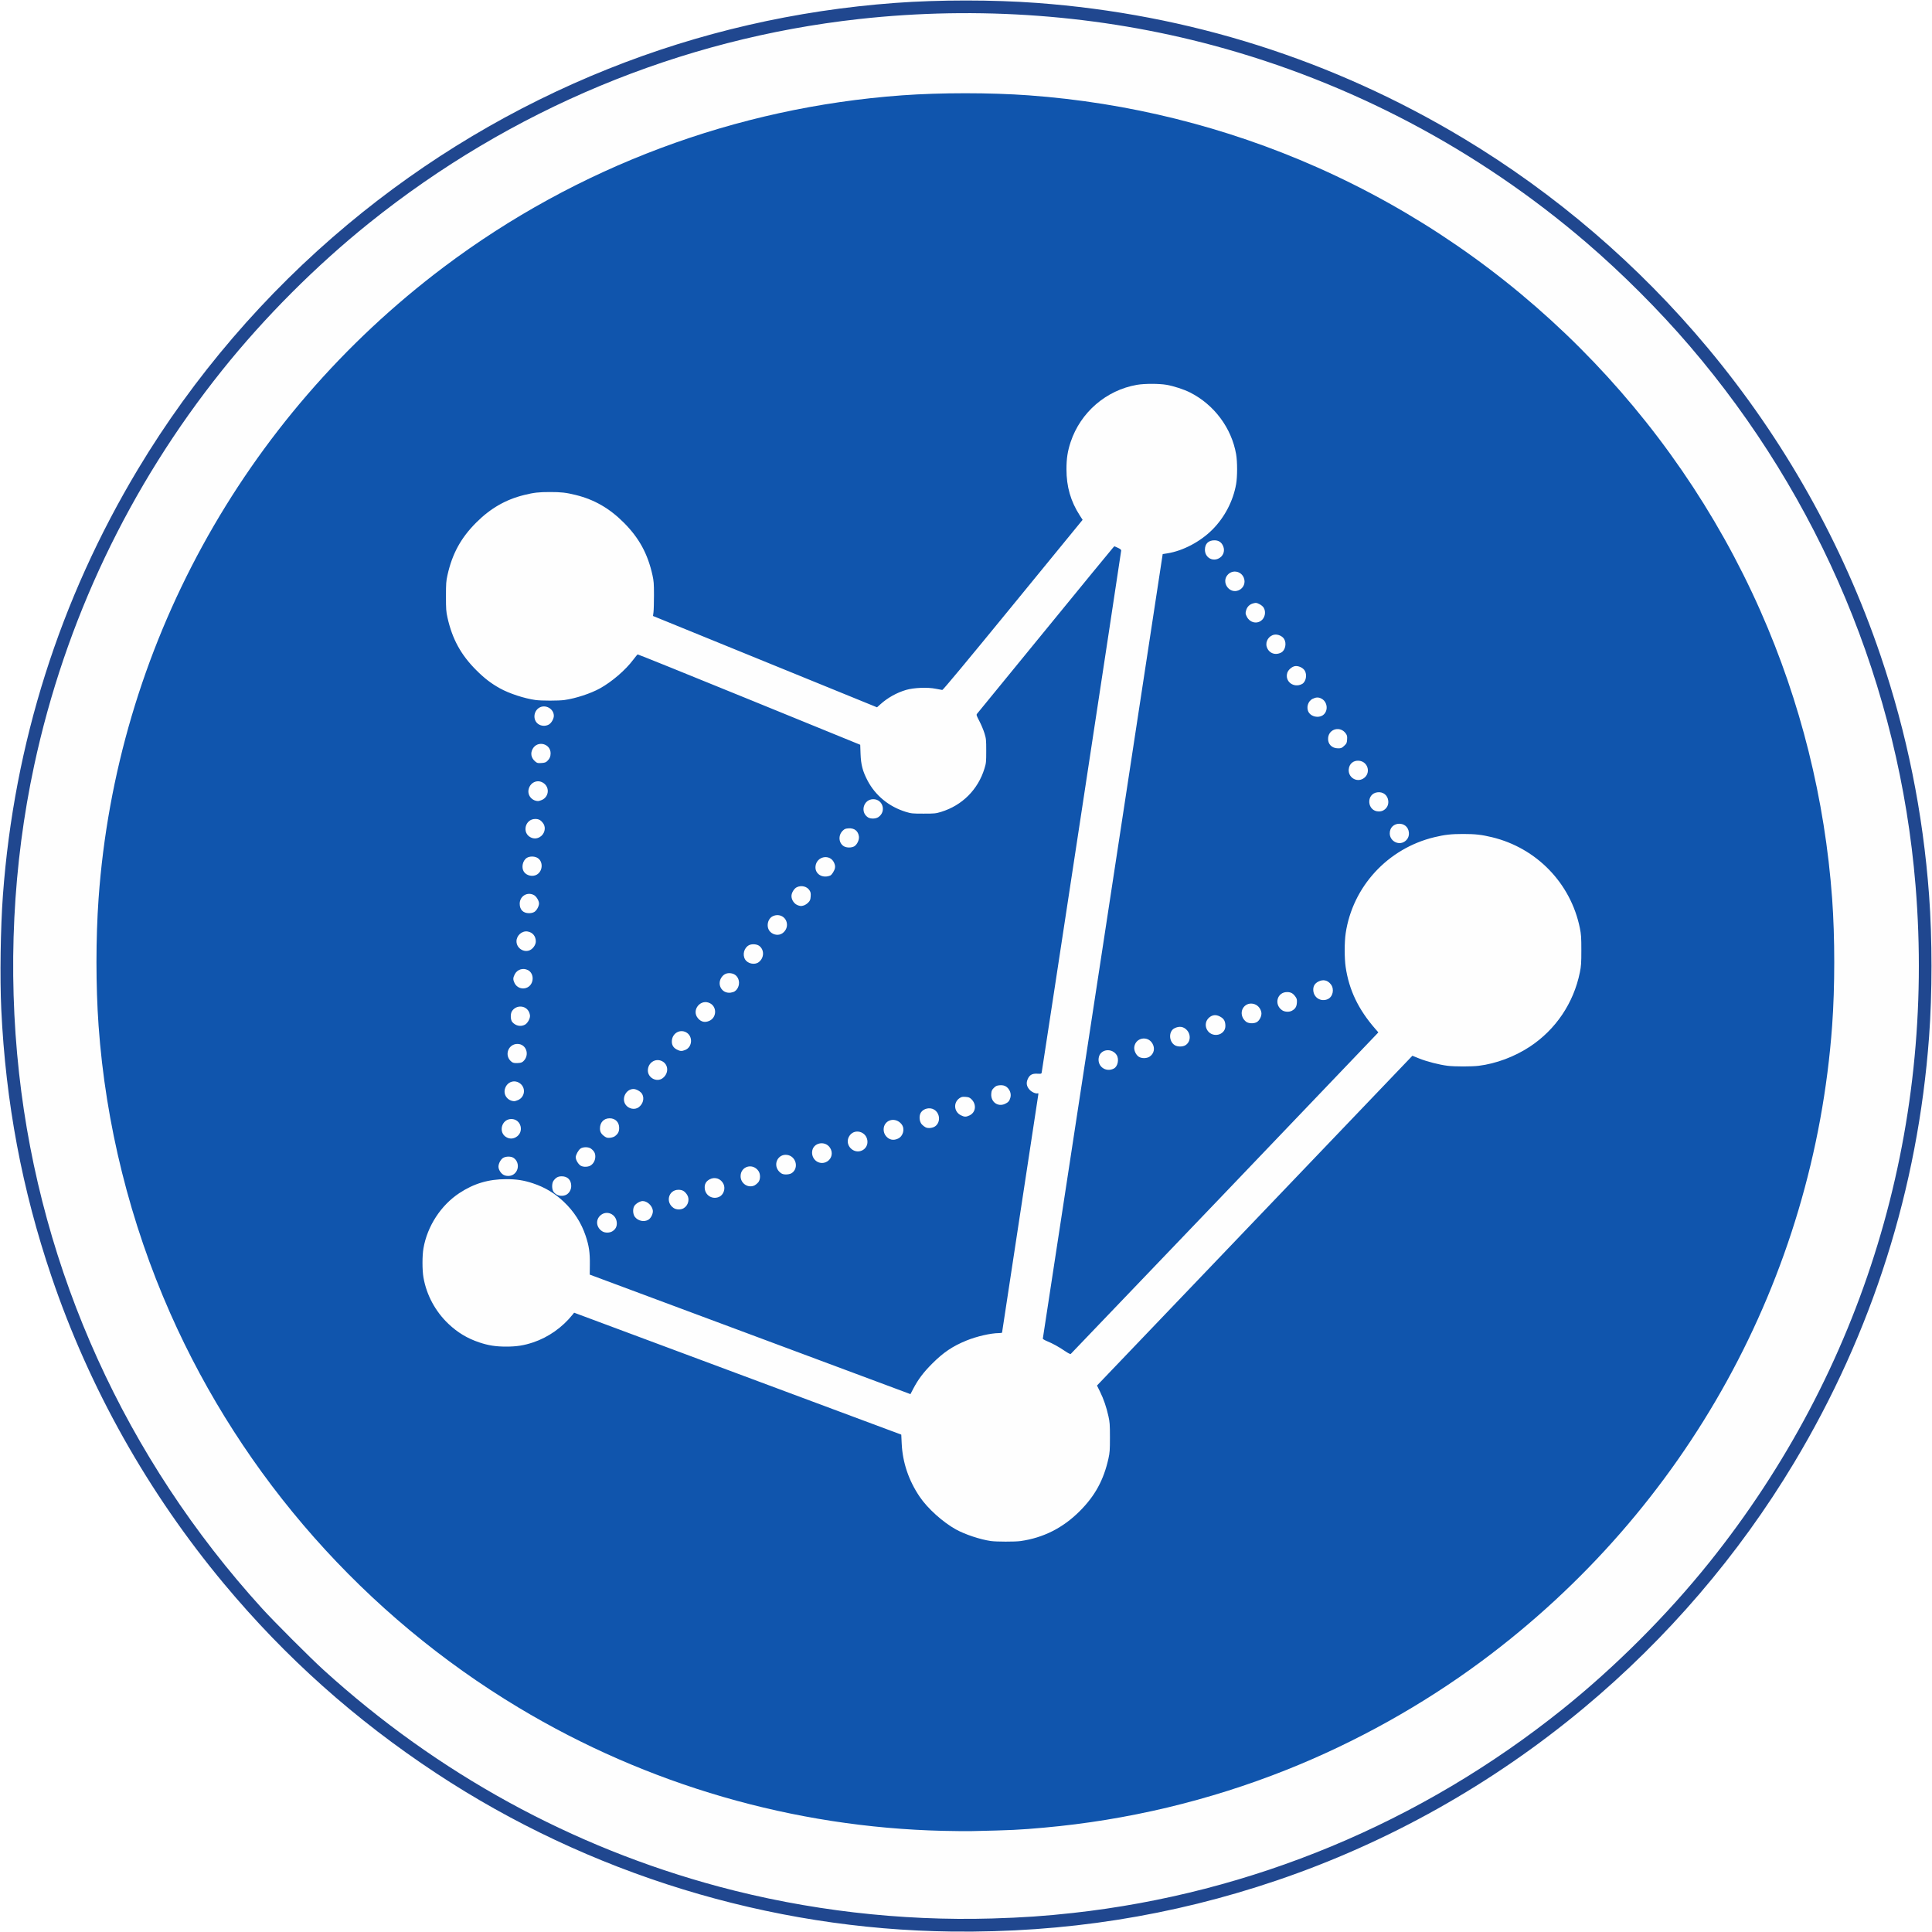
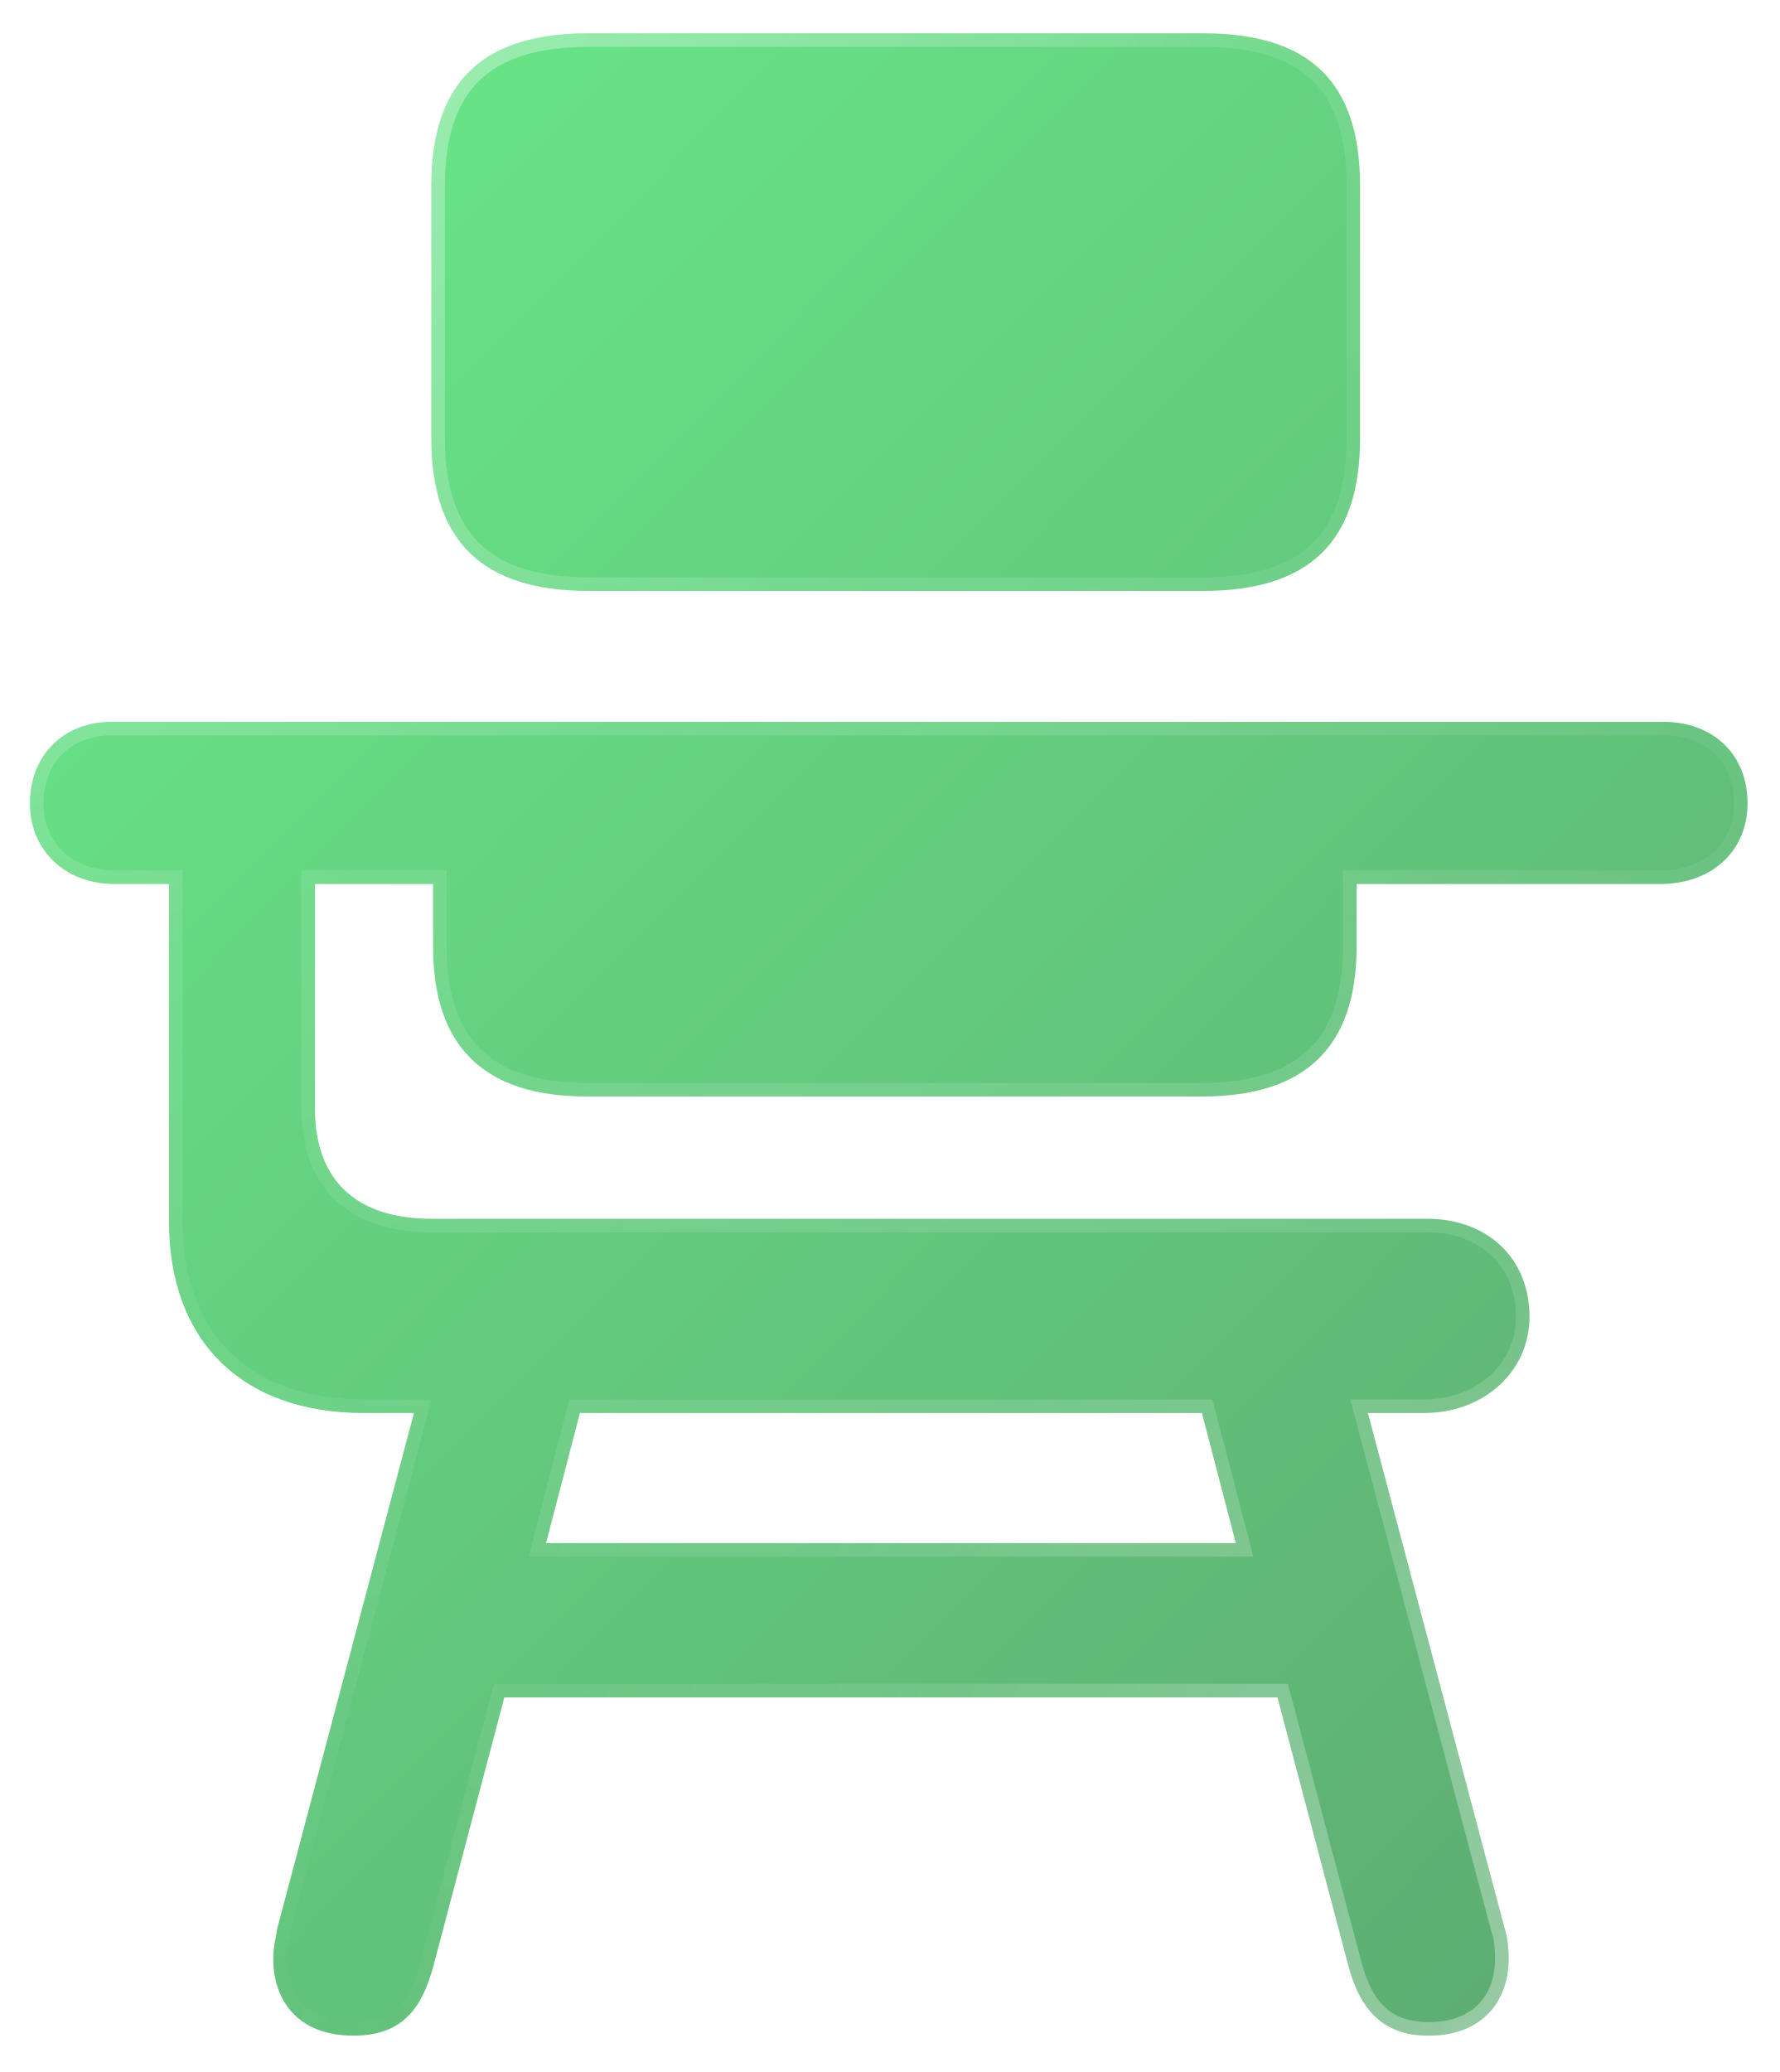
- <svg xmlns="http://www.w3.org/2000/svg" width="960" height="960" fill="none">
-   <path fill="#FEFEFE" d="M464.96 952.938c-74.146-2.274-147.034-22.105-211.737-57.607-32.886-18.045-62.488-39.138-91.298-65.058-6.323-5.688-26.699-26.067-32.348-32.353-41.212-45.853-72.114-96.552-93.038-152.64C12.185 579.997 2.7 510.547 8.5 440c5.345-64.996 24.745-129.503 56.17-186.777 17.992-32.79 39.095-62.423 64.908-91.143 5.649-6.286 26.025-26.665 32.348-32.354 46.498-41.831 97.169-72.584 154.697-93.887C384.889 10.56 459.293 1.61 533.12 9.792c79.052 8.762 155.004 37.743 220.32 84.069 15.05 10.674 29.912 22.617 44.635 35.867 6.365 5.728 26.746 26.109 32.352 32.352 41.794 46.54 72.537 97.227 93.722 154.52 25.317 68.469 34.231 142.501 26.071 216.52-6.653 60.346-25.591 120.261-54.889 173.657-17.99 32.788-38.988 62.274-64.902 91.143-5.529 6.159-26.267 26.894-32.509 32.503-46.44 41.738-97.106 72.47-154.537 93.736-56.381 20.877-117.041 30.661-178.423 28.779m43.84-43.637c43.713-3.201 82.693-11.588 122.08-26.266 122.261-45.562 218.406-145.403 259.154-269.115 11.583-35.166 18.041-68.278 20.906-107.2.817-11.098.817-46.182 0-57.28-3.263-44.326-11.542-82.895-26.308-122.56C841.135 210.038 747.749 116.65 630.88 73.127c-34.877-12.988-70.252-21.226-107.2-24.965-16.796-1.7-21.605-1.908-44-1.908s-27.204.209-44 1.908c-36.948 3.739-72.323 11.977-107.2 24.965C211.609 116.651 118.251 210.01 74.727 326.88c-14.749 39.604-23.045 78.256-26.307 122.56-.817 11.098-.817 46.182 0 57.28 3.263 44.326 11.542 82.895 26.308 122.56 45.488 122.191 145.399 218.405 269.112 259.154 38.259 12.602 74.824 19.296 117.12 21.442 1.232.063 10.88.078 21.44.033 14.01-.058 21.146-.223 26.4-.608M496 765.724c-26.208-1.81-47.101-23.747-47.765-50.151l-.075-2.986-81.552-30.376-81.551-30.377-.674.883c-1.552 2.035-5.998 6.357-8.33 8.099-12.238 9.14-29.221 10.638-42.858 3.781-4.225-2.124-7.204-4.306-10.825-7.927-8.15-8.149-12.168-17.776-12.168-29.15s4.018-21.001 12.168-29.15c8.129-8.13 17.806-12.169 29.15-12.169s21.021 4.039 29.15 12.169c8.159 8.159 12.163 17.763 12.166 29.18.001 2.393-.09 4.712-.201 5.154-.188.751-.056.859 1.982 1.618l80.093 29.835c42.851 15.962 77.951 28.9 78 28.752.301-.902 3.72-6.74 4.955-8.459 8.955-12.469 23.303-20.689 37.775-21.641 1.54-.101 2.8-.318 2.8-.483 0-.406 17.878-117.612 18.111-118.739.171-.823.123-.878-.614-.693-2.02.507-4.832-1.868-5.21-4.401-.451-3.014 3.615-5.836 6.321-4.387.356.19.706.287.778.215s9.059-58.656 19.971-130.186 19.909-130.349 19.991-130.708c.126-.547-.193-.803-1.944-1.566-2.052-.894-2.106-.901-2.674-.307-.318.333-15.858 19.305-34.533 42.159l-33.954 41.553.824 1.327a31.25 31.25 0 0 1-.316 33.473c-9.306 14.385-28.629 18.498-43.057 9.165-6.213-4.019-11.117-10.703-13.098-17.851-.813-2.933-1.063-4.871-1.115-8.638l-.041-2.975-55.501-22.646c-30.526-12.456-55.588-22.537-55.694-22.404-.106.134-1.051 1.395-2.099 2.803-2.431 3.265-6.983 7.791-10.246 10.187-9.255 6.797-19.507 10.179-30.86 10.179-9.171 0-17.65-2.205-25.279-6.572-14.193-8.125-23.495-21.748-25.913-37.949-.46-3.083-.46-11.007 0-14.09 2.418-16.201 11.72-29.824 25.913-37.949 11.333-6.488 25.417-8.303 38.452-4.956 17.521 4.499 32.276 19.251 36.774 36.764 1.593 6.206 2.093 14.346 1.24 20.182-.222 1.516-.268 2.77-.107 2.928.154.152 25.33 10.496 55.947 22.988l55.668 22.712 1.932-1.79c7.565-7.006 18.724-9.827 28.667-7.248 1.383.359 2.333.464 2.501.276 1.574-1.754 69.165-84.686 69.164-84.863 0-.131-.441-.887-.979-1.679-2.986-4.401-5.592-10.952-6.515-16.38-1.493-8.769-.086-18.109 3.924-26.063 2.166-4.297 4.425-7.413 7.87-10.858 8.103-8.103 18.333-12.343 29.781-12.343 7.069 0 12.698 1.334 18.964 4.493 4.257 2.146 7.381 4.414 10.817 7.85 8.084 8.084 12.322 18.326 12.322 29.781 0 6.982-1.373 12.816-4.452 18.923-2.166 4.297-4.425 7.413-7.87 10.858-6.054 6.054-13.577 10.074-21.781 11.639l-2.88.549-29.652 194.216a1305409 1305409 0 0 1-29.836 195.366l-.184 1.151 2.181.856c2.561 1.005 7.051 3.52 9.923 5.558 1.976 1.402 2.048 1.425 2.598.843 3.45-3.654 148.893-155.809 150.671-157.624l2.414-2.465-1.427-1.535c-11.173-12.019-16.583-26.988-15.597-43.162 1.058-17.373 10.636-33.758 25.549-43.71 19.862-13.254 46.058-13.254 65.92 0 6.577 4.389 11.628 9.457 16.163 16.217 12.711 18.95 12.711 43.77 0 62.72-4.536 6.762-9.59 11.833-16.163 16.215-16.496 11-37.5 13.014-56.031 5.372l-2.339-.964-.852.888c-15.577 16.262-155.181 162.395-155.551 162.827-.504.589-.453.785.962 3.662a51.2 51.2 0 0 1 5.137 19.12c2.111 31.463-23.801 57.262-55.326 55.084m-196.499-154.09c-1.062-.659-2.156-2.269-2.412-3.549-.328-1.638.871-3.732 2.621-4.579 1.731-.838 3.17-.668 4.612.545 1.461 1.229 2.018 2.52 1.825 4.23-.133 1.182-.407 1.682-1.463 2.667-1.134 1.058-1.495 1.211-2.832 1.203-.842-.005-1.901-.237-2.351-.517m17.696-5.872c-3.166-1.93-3.034-6.283.243-8.066 1.357-.738 3.15-.563 4.567.446 1.266.902 2.274 3.192 2.014 4.578-.569 3.033-4.19 4.647-6.824 3.042m17.975-5.727c-2.375-1.448-3.147-3.692-2.051-5.957.497-1.028 1.039-1.575 2.039-2.059 1.696-.821 2.227-.823 3.859-.014 1.703.843 2.491 1.982 2.671 3.863.114 1.184-.008 1.782-.536 2.637-1.241 2.007-4.03 2.721-5.982 1.53m17.854-5.689c-.594-.293-1.414-1.134-1.88-1.929-1.383-2.36-.614-4.985 1.837-6.274 3.655-1.921 8.058 2.493 6.154 6.171-1.187 2.29-3.814 3.164-6.111 2.032m-76.149-1.064c-2.869-1.749-3.063-5.23-.416-7.457 1.869-1.572 4.191-1.41 5.939.415 1.228 1.281 1.465 3.827.501 5.363-.85 1.354-2.453 2.315-3.861 2.315-.616 0-1.589-.287-2.163-.636m93.76-4.8c-2.365-1.442-3.101-4.781-1.479-6.709 1.188-1.412 2.544-2.036 3.999-1.841 2.416.324 4.213 2.379 4.18 4.78-.047 3.384-3.836 5.516-6.7 3.77m-120.397-5.18c-2.906-1.958-2.856-5.835.097-7.636 3.016-1.839 6.619.308 6.622 3.946.001 1.335-.157 1.702-1.22 2.842-1.04 1.115-1.454 1.33-2.8 1.456-1.284.12-1.788.006-2.699-.608m138.237-.662c-1.48-1.007-2.258-2.166-2.437-3.628-.429-3.506 3.731-6.177 6.592-4.233.612.416 1.44 1.242 1.84 1.836 2.519 3.737-2.276 8.556-5.995 6.025m-99.494-3.681c-1.65-.841-2.423-2.091-2.423-3.919 0-2.556 2.012-4.64 4.48-4.64 3.391 0 5.722 4.196 3.784 6.812-1.601 2.162-3.761 2.808-5.841 1.747m117.487-1.873c-1.69-.862-2.47-2.232-2.47-4.34 0-1.494.141-1.966.8-2.671 2.257-2.415 5.227-2.314 7.148.245 1.108 1.474 1.307 2.77.671 4.359-.972 2.429-3.876 3.566-6.149 2.407m17.983-5.684c-1.229-.556-2.264-1.845-2.729-3.397-.302-1.006-.257-1.413.29-2.65.745-1.685 1.763-2.463 3.529-2.7 3.641-.488 6.448 3.736 4.551 6.848-1.197 1.963-3.664 2.793-5.641 1.899m18.107-5.682c-2.73-1.088-3.972-4.29-2.562-6.603 1.57-2.574 4.8-3.055 6.894-1.025.603.584 1.258 1.553 1.456 2.154 1.129 3.421-2.449 6.806-5.788 5.474m-190.643-.9c-3.365-2.112-2.957-6.792.714-8.194 1.37-.523 1.527-.523 2.885-.005 4.55 1.738 3.638 8.226-1.225 8.719-.963.098-1.62-.046-2.374-.52m48.878-.282c-.729-.38-1.38-1.108-1.879-2.101-.68-1.352-.723-1.657-.392-2.764.52-1.735 1.781-3.115 3.249-3.555 1.643-.492 3.825.291 4.863 1.747.963 1.35.989 3.651.055 4.912-1.64 2.212-3.797 2.856-5.896 1.761m158.996-4.864c-4.228-2.233-2.838-8.637 1.873-8.633 3.657.004 5.999 4.659 3.711 7.378-.929 1.103-2.503 1.91-3.685 1.887-.401-.008-1.256-.292-1.899-.632m18.09-5.574c-2.333-1.015-3.558-4.13-2.458-6.254 1.786-3.448 6.576-3.344 8.247.179 1.093 2.303.154 4.857-2.175 5.915-1.576.715-2.268.746-3.614.16m-164.777-3.83c-1.674-.729-2.704-2.256-2.704-4.007 0-5.818 8.097-6.449 8.869-.691.322 2.399-2.077 5.175-4.437 5.136-.414-.007-1.191-.204-1.728-.438M496 548.44c-2.752-1.097-4.027-4.519-2.573-6.904.892-1.463 2.333-2.121 4.244-1.937 3.849.37 5.622 5.073 2.894 7.676-1.477 1.41-2.987 1.795-4.565 1.165m-242.08-2.012c-3.173-1.41-3.832-5.264-1.282-7.503 1.554-1.364 3.077-1.591 4.864-.723 3.504 1.702 3.238 6.706-.437 8.242-1.284.536-1.91.533-3.145-.016m70.886-10.651c-1.732-.897-2.653-2.5-2.483-4.324.436-4.683 6.272-5.962 8.403-1.841 1.911 3.696-2.273 8.053-5.92 6.165m224.786-4.604c-1.302-.368-3.027-2.206-3.317-3.534-.523-2.393.795-4.651 3.121-5.348 3.818-1.144 7.273 3.457 5.177 6.894-.987 1.618-3.185 2.496-4.981 1.988m-295.064-3.819c-1.97-1.263-2.566-4.268-1.245-6.283 2.229-3.403 7.614-2.146 8.068 1.884.321 2.841-1.621 5.05-4.429 5.04-.844-.003-1.796-.258-2.394-.641m311.552-2.634c-3.581-2.444-2.586-7.36 1.693-8.368 1.225-.289 3.46.746 4.369 2.023 1.501 2.107 1.139 4.464-.955 6.227-1.32 1.111-3.576 1.163-5.107.118m-229.43-3.374c-2.474-1.362-3.208-3.881-1.821-6.248 1.38-2.354 3.706-3.053 5.956-1.788 1.526.858 2.255 2.107 2.254 3.859-.003 3.443-3.532 5.75-6.389 4.177m247.427-2.304c-4.84-2.951-1.303-10.347 3.856-8.065 2.453 1.085 3.527 3.66 2.498 5.987-1.116 2.523-4.05 3.482-6.354 2.078m17.028-6.492c-1.781-1.781-2.082-3.171-1.119-5.16 1.313-2.714 4.5-3.461 6.736-1.579 3.549 2.986 1.829 8.109-2.722 8.109-1.368 0-1.664-.14-2.895-1.37m-345.037-3.794c-3.775-2.418-1.964-8.268 2.561-8.274 3.542-.005 5.537 4.109 3.428 7.07-1.366 1.919-4.034 2.455-5.989 1.204m363.579-1.204c-3.181-1.94-3.071-6.435.199-8.129 4.017-2.08 8.517 3.392 5.717 6.951-1.411 1.794-4.046 2.319-5.916 1.178m-271.156-.752c-2.576-1.321-3.229-4.043-1.559-6.498 2.088-3.068 6.47-2.517 7.807.982.513 1.344.514 1.525.017 2.828-.599 1.566-1.527 2.563-2.857 3.067-1.293.49-1.829.43-3.408-.379m289.073-5.01c-3.315-2.021-3.288-6.421.05-8.037 1.66-.803 2.49-.797 3.942.029 1.614.917 2.362 2.053 2.534 3.846.114 1.184-.008 1.782-.536 2.638-1.243 2.01-4.03 2.72-5.99 1.524m17.862-5.684c-1.206-.595-2.626-2.792-2.626-4.064a4.52 4.52 0 0 1 4.537-4.522c3.34 0 5.693 3.671 4.2 6.554-1.187 2.29-3.814 3.164-6.111 2.032M360.8 492.668c-3.181-1.414-3.832-5.264-1.27-7.514 1.32-1.159 2.304-1.461 3.823-1.177 2.32.436 3.979 2.847 3.546 5.154-.258 1.375-1.597 2.986-2.954 3.553-1.284.536-1.91.533-3.145-.016m-102.81-2.32c-4.202-2.071-2.679-8.535 2.01-8.535 2.506 0 4.373 1.891 4.373 4.427 0 1.729-.612 2.778-2.29 3.92-1.241.845-2.63.909-4.093.188m114.65-12.065c-1.688-.776-2.494-1.941-2.631-3.801-.147-1.979.568-3.392 2.228-4.404 3.794-2.313 8.41 2.43 5.923 6.085-1.463 2.15-3.64 2.986-5.52 2.12m-112.32-6.198c-2.062-.516-3.518-2.625-3.278-4.749.503-4.468 5.936-5.758 8.252-1.959 1.327 2.177.446 4.997-1.945 6.223-1.403.719-1.825.787-3.029.485m124.087-8.393c-3.36-1.526-3.544-6.014-.33-8.033 1.28-.804 3.572-.704 4.824.209 2.793 2.039 2.146 6.652-1.116 7.957-1.556.622-1.729.615-3.378-.133m-123.831-10.879c-2-1.219-2.752-4.308-1.47-6.038 2.292-3.095 6.077-2.967 7.84.265 2.071 3.795-2.629 8.054-6.37 5.773m136.141-3.35c-1.543-.551-1.983-.929-2.608-2.246-.669-1.411-.643-2.654.083-4.022 2.263-4.258 8.363-2.882 8.367 1.887 0 1.869-1.016 3.469-2.688 4.229-1.549.703-1.602.706-3.154.152m12.248-14.294c-1.41-.302-3.096-2.105-3.379-3.613-.158-.838-.031-1.511.483-2.573 2.593-5.358 10.468-1.984 8.063 3.454-.947 2.141-2.959 3.204-5.167 2.732m-146.885-.987c-3.798-2.56-2.142-8.26 2.4-8.26 2.706 0 4.509 2.076 4.24 4.882-.318 3.301-3.986 5.167-6.64 3.378m158.774-13.403c-2.296-.493-3.873-3.121-3.253-5.423.36-1.336 1.987-3.121 3.101-3.4 2.324-.583 4.825.765 5.562 2.998 1.075 3.257-1.99 6.558-5.41 5.825m272.343-2.857c-2.62-1.598-3.064-4.844-.952-6.957 2.195-2.194 5.623-1.609 7.035 1.201.307.613.559 1.546.558 2.074 0 2.105-2.296 4.318-4.478 4.318-.616 0-1.589-.287-2.163-.636m-429.44-2.24c-3.985-2.43-2.415-8.409 2.207-8.409 2.55 0 4.597 2.255 4.338 4.778-.341 3.317-3.859 5.268-6.545 3.631m167.699-9.909q-2.214-1.351-1.933-4.285c.132-1.373.344-1.783 1.463-2.827 1.127-1.051 1.516-1.221 2.792-1.221 2.514 0 4.265 1.537 4.541 3.985.181 1.601-.412 2.925-1.852 4.137-1.253 1.054-3.475 1.148-5.011.211m252.064-3.102c-.765-.307-1.942-1.477-2.43-2.415-1.005-1.931-.18-4.45 1.867-5.698 3.566-2.174 8.113 2.009 6.193 5.698-.831 1.597-1.975 2.388-3.62 2.502-.841.058-1.746.019-2.01-.087m-417.6-5.255c-3.31-1.377-4.056-5.316-1.442-7.611 1.53-1.343 2.981-1.567 4.718-.725 1.689.817 2.591 2.249 2.591 4.112 0 2.909-3.307 5.29-5.867 4.224m407.36-10.442c-.746-.273-1.935-1.446-2.43-2.398-1.005-1.931-.18-4.45 1.867-5.698 2.035-1.24 4.675-.502 6.005 1.679 1.743 2.859-.408 6.685-3.72 6.618-.683-.014-1.458-.105-1.722-.201m-405.659-8.153c-1.394-.367-2.912-1.969-3.17-3.344-.463-2.469 1.181-4.974 3.556-5.42 1.56-.292 2.562.036 3.929 1.288 1.106 1.014 1.184 1.209 1.184 2.95 0 1.369-.17 2.091-.64 2.714-1.2 1.593-3.058 2.285-4.859 1.812m394.122-8.523c-.672-.672-1.319-1.608-1.437-2.082-.538-2.14.841-4.658 2.925-5.346 3.925-1.295 7.392 3.103 5.218 6.62-.86 1.392-2.115 2.03-3.991 2.03-1.304 0-1.648-.155-2.715-1.222m-393.807-10.605c-1.986-1.211-2.647-4.196-1.384-6.241 1.974-3.194 6.847-2.57 8.035 1.029 1.262 3.823-3.198 7.318-6.651 5.212m383.775-4.829c-2.146-1.884-2.287-4.587-.34-6.533 3.602-3.602 9.365.752 7.013 5.299-.705 1.365-2.251 2.207-4.053 2.209-1.227 0-1.717-.182-2.62-.975m-8.718-14.742c-1.292-.364-2.903-2.196-3.167-3.602-.144-.768-.009-1.538.452-2.58.538-1.215.927-1.604 2.142-2.142 3.11-1.375 6.222.68 6.219 4.106-.003 2.837-2.891 4.995-5.646 4.218m-10.24-15.672c-1.304-.377-2.904-2.211-3.171-3.633-.507-2.702 2.457-5.661 5.163-5.154 2.342.44 4.162 3.209 3.638 5.534-.324 1.435-1.718 2.881-3.165 3.283-1.286.357-1.123.359-2.465-.03m-10.513-15.782c-3.985-1.771-3.668-7.318.486-8.51 4.247-1.218 7.439 4.384 4.239 7.437-1.551 1.48-3.046 1.82-4.725 1.073M612 292.988c-3.045-1.353-3.815-5.113-1.501-7.33 1.922-1.841 4.658-1.743 6.389.229 2.023 2.303 1.392 5.577-1.328 6.894-1.573.761-2.228.799-3.56.207m-10.24-15.68c-1.676-.745-2.493-1.92-2.631-3.786-.231-3.127 1.685-4.898 5.149-4.759 1.257.051 3.281 2.105 3.565 3.62.347 1.851-.752 3.96-2.469 4.739-1.61.731-2.307.767-3.614.186" />
-   <path fill="#1055AD" d="M468.64 909.741c-74.307-1.752-146.992-22.841-210.858-61.179-76.416-45.873-137.177-114.622-173.151-195.914-19.969-45.125-32.174-94.092-35.654-143.048-1.393-19.589-1.393-43.451 0-63.04 8.816-124.007 71.465-238.589 171.663-313.965 65.957-49.618 144.971-79.213 227.52-85.22 19.14-1.392 43.9-1.392 63.04 0 49.476 3.6 97.867 15.662 143.048 35.656 98.038 43.384 177.097 122.443 220.481 220.481 19.994 45.181 32.055 93.572 35.656 143.048 1.392 19.14 1.392 43.9 0 63.04-9.138 125.574-72.369 240.273-174.065 315.746-29.518 21.906-62.841 40.468-97.149 54.114a429.2 429.2 0 0 1-120.291 28.68c-12.344 1.11-16.41 1.305-36 1.727-2.552.055-8.96-.003-14.24-.126m38.4-143.99c11.383-1.61 21.112-6.517 29.453-14.858 7.612-7.612 11.889-15.431 14.277-26.101.665-2.973.75-4.166.75-10.552s-.085-7.579-.75-10.552c-1.025-4.581-2.387-8.551-4.176-12.176l-1.504-3.049 78.357-81.934 78.357-81.934 3.413 1.371c3.801 1.528 10.006 3.118 14.135 3.623 3.493.427 11.894.426 15.376 0 8.642-1.061 17.845-4.498 25.432-9.498 12.873-8.483 21.781-21.71 24.86-36.913.646-3.192.74-4.591.74-11.017s-.094-7.824-.74-11.016c-4.502-22.229-21.506-39.807-43.669-45.141-5.194-1.252-8.339-1.604-14.311-1.604s-9.117.352-14.311 1.602c-23.125 5.566-40.62 24.527-44.071 47.763-.647 4.36-.647 12.43 0 16.79 1.694 11.405 6.288 20.995 14.671 30.626l1.568 1.802-.813.869c-4.76 5.083-151.724 158.699-152.02 158.901-.261.178-1.279-.328-2.951-1.466-3.043-2.072-5.925-3.658-8.887-4.89-1.195-.498-2.118-1.06-2.051-1.251s13.495-87.978 29.84-195.084l29.717-194.739 2.351-.374c7.705-1.226 16.327-5.768 22.313-11.753 6.1-6.101 10.368-14.282 11.829-22.678.646-3.708.646-11.087 0-14.796-2.276-13.077-10.942-24.678-22.954-30.727-2.995-1.508-8.1-3.17-11.591-3.775-3.75-.648-10.97-.648-14.72 0-15.278 2.644-28.047 13.65-32.959 28.409-1.516 4.554-2.079 8.215-2.08 13.529-.003 8.671 2.093 15.942 6.613 22.953l1.413 2.19-1.214 1.48-34.59 42.29c-21.725 26.563-33.566 40.797-33.92 40.774-.298-.019-1.752-.289-3.229-.598-3.999-.839-10.996-.558-14.846.595-4.65 1.393-9.082 3.876-12.655 7.09l-1.707 1.536-2.293-.94c-1.261-.517-26.306-10.729-55.655-22.694l-53.362-21.754.242-1.92c.133-1.056.239-4.872.236-8.48-.005-5.678-.106-7.011-.75-9.912-2.361-10.63-6.655-18.485-14.271-26.101-7.106-7.106-14.655-11.445-23.853-13.713-4.828-1.19-7.206-1.461-12.8-1.461s-7.972.271-12.8 1.461c-9.198 2.268-16.747 6.607-23.853 13.713-7.612 7.613-11.889 15.431-14.277 26.101-.665 2.973-.75 4.166-.75 10.552s.085 7.579.75 10.552c2.388 10.67 6.665 18.489 14.277 26.101 4.056 4.056 7.407 6.631 11.795 9.065 4.623 2.564 12.049 5 17.658 5.793 2.888.408 11.512.408 14.4 0 5.609-.793 13.035-3.229 17.658-5.793 5.927-3.288 12.641-9.064 16.489-14.187 1.063-1.414 2.062-2.62 2.222-2.681.159-.06 25.108 10.017 55.442 22.395l55.153 22.504.159 4.486c.192 5.403 1.034 8.629 3.47 13.285 3.904 7.462 10.66 12.995 19.007 15.564 2.706.832 3.238.886 8.8.886s6.094-.054 8.8-.886c10.436-3.212 18.272-11.047 21.484-21.484.832-2.706.886-3.238.886-8.8s-.054-6.094-.886-8.8c-.488-1.584-1.62-4.283-2.517-5.998-1.488-2.846-1.587-3.167-1.14-3.68.27-.309 15.427-18.85 33.684-41.202s33.502-40.947 33.881-41.321l.688-.682 1.68.756c1.107.497 1.681.948 1.682 1.321.003.552-39.235 258.163-39.519 259.462-.129.592-.339.645-2.153.542-2.555-.143-3.852.582-4.776 2.672-.868 1.962-.579 3.631.915 5.284 1.09 1.207 3.182 2.119 4.075 1.777.258-.1.355.088.278.538-.307 1.8-18.022 118.148-18.022 118.364 0 .136-.684.25-1.52.253-4.049.017-11.063 1.621-16.138 3.69-6.913 2.818-11.467 5.883-17.075 11.491-4.357 4.357-6.968 7.831-9.435 12.551l-1.368 2.618-1.152-.458c-.634-.252-36.488-13.619-79.676-29.705l-78.524-29.246.057-5.074c.066-5.928-.413-9.203-2.077-14.18-2.164-6.473-5.786-12.122-10.835-16.902-4.553-4.309-9.385-7.209-15.322-9.194-4.522-1.511-8.153-2.077-13.335-2.077-8.787 0-16.072 2.171-23.281 6.936-9.185 6.072-15.908 16.417-17.824 27.426-.642 3.687-.642 10.789 0 14.476 1.523 8.751 5.924 16.915 12.448 23.091 4.553 4.309 9.385 7.209 15.322 9.194 4.523 1.511 8.153 2.077 13.335 2.077 5.21 0 8.813-.566 13.427-2.108 7.49-2.504 14.5-7.438 19.546-13.758l.787-.985 81.28 30.293 81.28 30.294.21 4.452c.444 9.398 3.476 18.356 8.947 26.434 3.93 5.802 11.476 12.606 17.985 16.216 4.487 2.488 12.032 4.997 17.338 5.766 2.69.39 12.033.406 14.72.027M304.243 611.842c1.642-1.001 2.374-2.429 2.233-4.351-.311-4.225-5.005-6.305-8.098-3.589-2.581 2.266-2.123 6.097.954 7.973 1.314.801 3.567.786 4.911-.033m17.939-5.772c1.351-.823 2.44-3.153 2.191-4.688-.387-2.384-2.808-4.582-5.046-4.582-1.339 0-3.549 1.346-4.203 2.56-.806 1.496-.635 4.037.358 5.317 1.582 2.04 4.607 2.669 6.7 1.393m17.581-5.748c2.288-1.395 3.048-4.594 1.597-6.725-1.204-1.77-2.314-2.397-4.24-2.397-4.948 0-6.609 6.213-2.415 9.039 1.378.929 3.61.965 5.058.083m17.48-5.566c2.261-.945 3.372-4.083 2.269-6.409-1.278-2.693-4.257-3.723-6.848-2.368-1.858.972-2.67 2.448-2.488 4.525.309 3.534 3.783 5.624 7.067 4.252m-76.144-.966c1.581-.661 2.741-2.54 2.741-4.44 0-2.999-1.791-4.847-4.698-4.847-1.82 0-2.875.563-4.082 2.18-.926 1.241-.925 4.269.003 5.534 1.346 1.835 3.848 2.487 6.036 1.573m93.919-4.819c.498-.257 1.283-.916 1.744-1.464 1.13-1.344 1.19-4.073.123-5.63-2.829-4.13-8.885-2.374-8.885 2.576 0 3.675 3.852 6.156 7.018 4.518m-120.055-5.289c3.051-1.861 3.155-6.401.192-8.355-1.254-.826-3.784-.806-5.174.041-1.175.716-2.283 2.802-2.294 4.317-.01 1.332.973 3.055 2.233 3.915 1.36.929 3.595.965 5.043.082m138.581-.86c3.57-2.616 1.892-8.469-2.571-8.972-4.263-.481-6.855 4.368-4.197 7.852.455.596 1.276 1.287 1.825 1.536 1.318.597 3.852.384 4.943-.416m-99.84-3.851c1.333-.993 2.099-2.566 2.099-4.307 0-1.67-.598-2.753-2.166-3.924-1.223-.913-3.963-.913-5.214 0-1.062.773-2.343 3.125-2.343 4.3 0 1.369 1.334 3.575 2.56 4.236 1.404.756 3.836.61 5.064-.305m116.641-1.487c2.505-1.047 3.624-3.876 2.52-6.372-2.133-4.823-9.345-3.595-9.345 1.591 0 3.699 3.517 6.163 6.825 4.781m18.129-5.885a4.67 4.67 0 0 0 2.566-4.163c0-5.247-6.778-7.16-9.216-2.602-2.24 4.186 2.396 8.903 6.65 6.765m17.806-5.858c2.517-1.219 3.431-4.782 1.794-6.993-2.093-2.827-6.008-3.062-8.037-.482-1.353 1.719-1.263 4.508.2 6.247 1.607 1.91 3.739 2.343 6.043 1.228m-189.961-.659c4.328-2.432 2.691-9.045-2.239-9.045-4.982 0-6.672 6.933-2.234 9.162 1.486.747 3.007.707 4.473-.117m49.205-.497c1.567-1.17 2.121-2.227 2.139-4.082.028-2.866-1.89-4.823-4.726-4.823-2.881 0-4.804 2.014-4.815 5.041-.006 1.725.653 2.837 2.387 4.028.88.603 1.389.72 2.635.604.849-.079 1.92-.425 2.38-.768m159.148-4.928c2.756-1.962 2.493-6.44-.486-8.281-2.124-1.312-5.338-.596-6.618 1.476-1.021 1.652-.762 4.532.532 5.907.517.55 1.372 1.2 1.9 1.445 1.246.579 3.454.32 4.672-.547m17.088-5.417c3.176-1.537 3.59-5.553.84-8.14-.812-.763-1.345-.963-2.84-1.068-1.535-.107-2.026-.004-2.96.626-3.177 2.141-2.836 6.753.629 8.502 1.757.887 2.631.903 4.331.08m-164.383-4.065c2.141-1.599 2.884-4.37 1.739-6.495-.68-1.262-2.878-2.56-4.335-2.56-3.674 0-6.049 4.608-3.975 7.713 1.452 2.172 4.598 2.815 6.571 1.342m181.983-1.657c1.623-.745 2.253-1.47 2.684-3.088.421-1.584.023-3.256-1.09-4.579-1.077-1.28-2.407-1.762-4.348-1.575-1.329.127-1.837.365-2.768 1.297-.963.963-1.164 1.412-1.285 2.872-.337 4.058 3.229 6.716 6.807 5.073m-241.882-1.93c3.213-1.46 3.871-5.677 1.244-7.983-2.811-2.468-6.851-1.166-7.846 2.53-.807 2.997 1.45 5.928 4.644 6.03.352.012 1.233-.248 1.958-.577m71.759-10.822c3.166-2.345 3.017-6.827-.283-8.485-3.291-1.654-7.034.813-7.034 4.635 0 3.682 4.41 6.002 7.317 3.85m224.262-4.832c1.977-1.058 2.682-4.738 1.3-6.789-2.039-3.025-6.583-3.057-8.334-.058-.346.591-.598 1.636-.598 2.473 0 3.918 4.097 6.266 7.632 4.374m-293.473-3.594c3.345-3.125 1.491-8.615-2.911-8.619-4.294-.004-6.503 5.109-3.574 8.274 1.013 1.094 1.753 1.331 3.815 1.222 1.419-.075 2.025-.274 2.67-.877m311.207-2.306c2.214-1.48 2.785-4.151 1.395-6.524-2.383-4.066-8.388-2.909-9.011 1.736-.225 1.682.817 3.936 2.242 4.849 1.444.925 3.94.896 5.374-.061m-230.786-3.298c3.73-1.493 3.948-7.046.347-8.855-3.082-1.549-6.626.564-6.938 4.135-.182 2.08.631 3.558 2.475 4.504 1.663.852 2.425.892 4.116.216m248.573-2.36c2.569-1.567 2.883-5.284.644-7.622-1.633-1.705-3.747-1.988-6.078-.814-2.962 1.493-2.859 6.574.171 8.422 1.384.844 3.891.85 5.263.014m17.623-5.774c1.664-1.015 2.375-2.424 2.227-4.415-.155-2.095-.908-3.189-2.878-4.177-1.887-.946-3.638-.732-5.198.638-3.406 2.991-1.211 8.59 3.366 8.59.874 0 1.85-.25 2.483-.636m-345.838-4.426c1.274-.666 2.555-2.856 2.554-4.364 0-.535-.252-1.473-.56-2.086-1.663-3.31-6.41-3.45-8.42-.249-.849 1.354-.738 4.341.201 5.397 1.679 1.889 4.127 2.401 6.225 1.302m363.777-1.346c1.366-.832 2.44-3.152 2.185-4.719-.295-1.821-1.583-3.452-3.216-4.076-4.464-1.705-8.245 2.886-5.805 7.05.432.738 1.26 1.575 1.84 1.861 1.473.726 3.7.674 4.996-.116m-272.071-.599c3.556-1.615 3.814-6.741.434-8.641-4.669-2.624-9.591 3.271-6.148 7.363 1.569 1.865 3.48 2.292 5.714 1.278m289.345-4.961c1.708-.888 2.414-1.983 2.552-3.954.107-1.53.004-2.017-.62-2.927-1.239-1.805-2.335-2.429-4.268-2.429-4.948 0-6.609 6.213-2.415 9.039 1.245.839 3.42.964 4.751.271m17.787-5.754c2.645-1.105 3.519-4.956 1.675-7.375-1.624-2.128-3.851-2.619-6.267-1.381-1.844.946-2.657 2.425-2.475 4.504.309 3.534 3.783 5.624 7.067 4.252m-294.588-3.91c1.852-1.211 2.665-3.891 1.838-6.056-.66-1.727-1.99-2.741-3.877-2.954q-2.562-.288-4.134 1.58c-3.012 3.579-.399 8.653 4.158 8.074.704-.089 1.611-.379 2.015-.644m-102.981-1.966c3.335-1.676 3.494-6.917.26-8.596-2.444-1.269-5.331-.341-6.574 2.111-.886 1.748-.903 2.625-.083 4.32a4.714 4.714 0 0 0 6.397 2.165m114.866-12.509c2.818-2.061 2.962-6.19.284-8.153-1.212-.888-3.66-1.041-5.058-.316-2.44 1.267-3.37 4.695-1.918 7.077 1.295 2.124 4.718 2.837 6.692 1.392M264 471.722c1.326-.963 2.24-2.578 2.24-3.961 0-2.59-1.6-4.509-4.095-4.908-2.763-.442-5.505 1.987-5.505 4.876 0 3.761 4.394 6.145 7.36 3.993m124.8-8.008c1.407-1.007 2.24-2.556 2.239-4.161-.003-3.596-3.449-5.807-6.842-4.389-2.874 1.201-3.686 5.618-1.444 7.86 1.658 1.658 4.278 1.957 6.047.69m-123.261-10.602c1.126-.686 2.282-2.785 2.294-4.164.012-1.358-1.326-3.565-2.548-4.204-3.312-1.734-7.041.548-7.044 4.312-.002 2.964 1.712 4.702 4.639 4.702 1.041 0 1.97-.226 2.659-.646m133.835-3.191c.624-.173 1.623-.818 2.22-1.434.932-.963 1.104-1.387 1.222-3.026.112-1.546.009-2.113-.544-3.009-1.227-1.985-4.022-2.698-6.315-1.61-1.375.652-2.677 2.793-2.677 4.402 0 2.03 1.507 4.099 3.398 4.665 1.248.374 1.393.374 2.696.012m13.159-14.868c.801-.332 2.114-2.419 2.354-3.74.151-.833.032-1.574-.417-2.589-2.023-4.575-8.733-3.303-9.246 1.753-.384 3.773 3.451 6.174 7.309 4.576m-145.73-.491c3.142-1.916 3.108-6.946-.056-8.448-1.499-.711-3.636-.652-4.929.136-2.104 1.283-2.877 4.811-1.509 6.897 1.305 1.993 4.43 2.673 6.494 1.415m157.713-14.052c1.382-.843 2.493-3.22 2.272-4.864-.368-2.747-2.24-4.227-5.112-4.043-1.568.101-2.005.276-2.93 1.172-2.337 2.265-2.059 6.127.554 7.721 1.349.822 3.88.829 5.216.014m273.437-2.356c1.517-1.014 2.273-2.598 2.116-4.433-.523-6.1-9.507-5.76-9.507.359 0 3.8 4.274 6.156 7.391 4.074m-429.794-2.192c2.391-1.343 3.28-4.571 1.841-6.685-1.192-1.751-2.269-2.362-4.113-2.335-4.989.076-6.635 6.91-2.201 9.138 1.486.746 3.007.706 4.473-.118M436.48 406c4.01-2.737 2.239-8.878-2.56-8.878-4.792 0-6.681 6.349-2.675 8.991 1.322.871 3.874.816 5.235-.113m251.233-3.526c1.526-1.02 2.273-2.596 2.113-4.46-.247-2.872-2.551-4.701-5.436-4.315-5.781.776-5.111 9.501.73 9.501 1.032 0 1.847-.228 2.593-.726m-418.395-5.006c3.213-1.46 3.871-5.677 1.244-7.983-2.811-2.469-6.851-1.166-7.846 2.53-.807 2.997 1.45 5.928 4.644 6.031.352.011 1.233-.249 1.958-.578m408.045-10.586c4.002-2.44 2.558-8.469-2.124-8.871-2.756-.236-4.823 1.514-5.061 4.285-.341 3.95 3.846 6.622 7.185 4.586m-405.503-8.656c1.209-1.13 1.74-2.318 1.739-3.89-.004-4.847-6.455-6.521-8.874-2.303-1.29 2.25-.825 4.618 1.248 6.362.935.788 1.228.859 3.041.744 1.578-.101 2.184-.295 2.846-.913m396.049-7.621c1.211-1.13 1.335-1.395 1.456-3.12.111-1.585.012-2.058-.617-2.972-2.664-3.873-8.42-2.457-8.817 2.168-.255 2.982 1.824 5.159 4.929 5.159 1.56 0 1.851-.118 3.049-1.235m-395.264-10.549c1.274-.666 2.555-2.856 2.554-4.364-.002-3.537-4.236-5.871-7.282-4.014-2.869 1.749-3.184 6.068-.584 8.002 1.511 1.124 3.601 1.272 5.312.376m384.483-4.541c2.985-1.844 2.706-6.668-.483-8.362-1.445-.768-2.679-.75-4.365.066-2.46 1.191-3.394 4.595-1.891 6.888 1.32 2.016 4.635 2.708 6.739 1.408m-10.143-15.645c1.973-1.057 2.645-4.702 1.247-6.775-.948-1.407-3.223-2.385-4.84-2.082-1.485.279-3.247 1.818-3.719 3.25-1.422 4.306 3.167 7.825 7.312 5.607m-10.411-15.604c2.069-1.057 2.843-4.559 1.496-6.768-.879-1.443-3.105-2.423-4.837-2.13-2.744.464-4.594 3.364-3.812 5.975.949 3.166 4.132 4.467 7.153 2.923m-9.963-15.822c1.931-1.375 2.554-4.313 1.357-6.403-.383-.669-1.212-1.376-2.177-1.856-1.428-.71-1.68-.742-3.034-.384-1.877.495-3.101 1.719-3.597 3.596-.357 1.354-.325 1.607.385 3.04 1.397 2.818 4.635 3.738 7.066 2.007m-11.146-15.12c2.516-1.052 3.624-3.875 2.509-6.395-1.384-3.13-5.365-3.907-7.759-1.514-3.651 3.652.494 9.896 5.25 7.909m-10.24-15.68c2.502-1.046 3.609-3.73 2.57-6.236q-1.213-2.928-4.338-2.928c-3.012 0-4.734 1.698-4.736 4.673-.003 3.573 3.278 5.839 6.504 4.491" />
-   <path fill="#20478F" d="M472.96 959.774c-90.585-1.063-180.509-28.686-256.32-78.735-40.168-26.519-74.784-57.425-105.279-93.999-37.82-45.358-67.035-97.38-85.788-152.763C10.93 591.033 2.818 547.831.63 501.44c-.733-15.553-.372-40.425.823-56.64C7.008 369.422 29.7 297.843 68.56 233.12c27.551-45.889 63.024-87.259 104.4-121.759 38.798-32.35 82.305-58.319 129.12-77.068 45.357-18.165 93.304-29.198 142.72-32.84 21.867-1.61 48.533-1.61 70.4 0 75.392 5.556 146.909 28.229 211.68 67.108 45.866 27.532 87.259 63.023 121.759 104.399 37.833 45.373 66.956 97.235 85.805 152.8 13.089 38.585 21.083 78.066 24.102 119.04 1.607 21.801 1.607 48.599 0 70.4-5.554 75.378-28.235 146.922-67.107 211.68-27.532 45.866-63.023 87.259-104.399 121.759-45.379 37.838-97.32 67.004-152.8 85.802-52.046 17.635-105.247 25.991-161.28 25.333m20-6.494c15.308-.451 26.066-1.186 40.16-2.741 88.735-9.796 172.858-44.789 243.2-101.167 26.202-21 52.02-46.818 73.051-73.052C925.681 681.134 961.877 562.308 951.82 440c-8.114-98.675-47.35-192.374-112.29-268.16-15.213-17.753-33.64-36.176-51.485-51.472C734.281 74.284 671.053 40.893 602.88 22.58c-56.538-15.187-116.663-19.669-176-13.119-88.881 9.812-173.122 44.9-243.52 101.43-26.304 21.122-51.894 46.754-72.99 73.109-46.124 57.621-77.979 124.588-93.386 196.32C6.389 429.645 3.816 481.906 9.46 533.12c10.89 98.799 52.985 191.57 120.737 266.08 6.044 6.648 24.052 24.658 30.603 30.609 56.651 51.455 123.328 88.004 196.32 107.611 43.803 11.766 90.341 17.2 135.84 15.86" />
+ <svg xmlns="http://www.w3.org/2000/svg" width="657" height="765" viewBox="0 0 657 765" fill="none">
+   <g>
+     <path d="M217.348 218.17C178.21 218.17 159.283 199.92 159.283 161.82V68.65C159.283 30.229 178.21 12.299 217.348 12.299H444.154C483.613 12.299 502.219 30.229 502.219 68.65V161.82C502.219 199.92 483.613 218.17 444.154 218.17H217.348ZM130.411 751.579C110.521 751.579 100.897 739.093 100.897 723.082C100.897 718.919 101.859 715.4 102.501 711.558L152.867 521.695H134.26C89.669 521.695 62.401 495.44 62.401 450.936V326.389H42.511C23.905 326.389 11.073 313.902 11.073 296.612C11.073 279.003 23.263 266.516 41.228 266.516H614.177C632.787 266.516 645.297 278.683 645.297 296.612C645.297 313.902 632.464 326.389 612.896 326.389H500.936V349.441C500.936 386.581 482.008 404.831 443.833 404.831H216.706C178.852 404.831 159.925 386.581 159.925 349.441V326.389H116.296V409.313C116.296 435.888 131.694 449.976 159.283 449.976H526.921C549.377 449.976 564.776 464.704 564.776 486.155C564.776 506.326 548.093 521.695 525.638 521.695H505.106L555.472 711.558C556.755 715.4 557.076 719.563 557.076 723.082C557.076 739.732 546.49 751.579 527.562 751.579C511.202 751.579 502.54 742.612 498.048 726.284L471.743 626.709H186.23L159.925 726.284C155.433 742.612 147.734 751.579 130.411 751.579ZM201.629 569.722H456.344L443.833 521.695H214.14L201.629 569.722Z" fill="url(#paint0_linear_7_334)" fill-opacity="0.75" />
+     <path d="M41.228 269.016H614.177C622.929 269.016 630.054 271.868 634.976 276.636C639.892 281.398 642.797 288.249 642.797 296.613C642.797 304.613 639.842 311.379 634.727 316.157C629.603 320.945 622.144 323.889 612.896 323.889H498.436V349.441C498.436 367.613 493.809 380.698 484.961 389.268C476.097 397.852 462.563 402.331 443.834 402.331H216.707C198.142 402.331 184.688 397.855 175.863 389.272C167.051 380.701 162.425 367.613 162.425 349.441V323.889H113.796V409.314C113.796 423.084 117.797 433.992 125.733 441.434C133.643 448.851 145.09 452.476 159.283 452.476H526.921C537.596 452.476 546.412 455.969 552.542 461.828C558.663 467.68 562.276 476.051 562.276 486.156C562.276 504.734 546.934 519.195 525.637 519.195H501.856L502.69 522.335L553.055 712.199L553.076 712.276L553.1 712.35C554.262 715.826 554.576 719.685 554.576 723.082C554.576 730.874 552.107 737.321 547.643 741.812C543.186 746.296 536.493 749.078 527.562 749.078C519.871 749.078 514.251 746.987 510.024 743.194C505.743 739.351 502.635 733.534 500.459 725.621L474.16 626.071L473.668 624.209H184.305L183.813 626.071L157.514 725.621C155.321 733.595 152.437 739.393 148.286 743.215C144.207 746.97 138.614 749.078 130.411 749.078C121.007 749.078 114.334 746.142 110.004 741.608C105.651 737.05 103.397 730.597 103.397 723.082C103.397 719.237 104.255 716.174 104.942 712.105L155.283 522.335L156.116 519.195H134.26C112.453 519.195 95.175 512.783 83.358 501.218C71.549 489.66 64.901 472.671 64.901 450.936V323.889H42.511C33.776 323.889 26.558 320.966 21.541 316.176C16.53 311.392 13.573 304.615 13.573 296.613C13.573 288.398 16.407 281.531 21.186 276.724C25.964 271.92 32.842 269.016 41.228 269.016ZM211.72 521.065L199.21 569.091L198.394 572.222H459.579L458.763 569.091L446.253 521.065L445.765 519.195H212.208L211.72 521.065ZM217.348 14.799H444.154C463.557 14.799 477.316 19.212 486.244 27.862C495.156 36.496 499.719 49.804 499.719 68.65V161.82C499.719 180.499 495.158 193.814 486.24 202.491C477.308 211.182 463.546 215.67 444.154 215.67H217.348C198.122 215.67 184.355 211.184 175.379 202.488C166.418 193.806 161.783 180.489 161.783 161.82V68.65C161.783 49.815 166.421 36.504 175.375 27.866C184.347 19.21 198.111 14.799 217.348 14.799Z" stroke="url(#paint1_radial_7_334)" stroke-width="5" />
+     <path d="M41.228 269.016H614.177C622.929 269.016 630.054 271.868 634.976 276.636C639.892 281.398 642.797 288.249 642.797 296.613C642.797 304.613 639.842 311.379 634.727 316.157C629.603 320.945 622.144 323.889 612.896 323.889H498.436V349.441C498.436 367.613 493.809 380.698 484.961 389.268C476.097 397.852 462.563 402.331 443.834 402.331H216.707C198.142 402.331 184.688 397.855 175.863 389.272C167.051 380.701 162.425 367.613 162.425 349.441V323.889H113.796V409.314C113.796 423.084 117.797 433.992 125.733 441.434C133.643 448.851 145.09 452.476 159.283 452.476H526.921C537.596 452.476 546.412 455.969 552.542 461.828C558.663 467.68 562.276 476.051 562.276 486.156C562.276 504.734 546.934 519.195 525.637 519.195H501.856L502.69 522.335L553.055 712.199L553.076 712.276L553.1 712.35C554.262 715.826 554.576 719.685 554.576 723.082C554.576 730.874 552.107 737.321 547.643 741.812C543.186 746.296 536.493 749.078 527.562 749.078C519.871 749.078 514.251 746.987 510.024 743.194C505.743 739.351 502.635 733.534 500.459 725.621L474.16 626.071L473.668 624.209H184.305L183.813 626.071L157.514 725.621C155.321 733.595 152.437 739.393 148.286 743.215C144.207 746.97 138.614 749.078 130.411 749.078C121.007 749.078 114.334 746.142 110.004 741.608C105.651 737.05 103.397 730.597 103.397 723.082C103.397 719.237 104.255 716.174 104.942 712.105L155.283 522.335L156.116 519.195H134.26C112.453 519.195 95.175 512.783 83.358 501.218C71.549 489.66 64.901 472.671 64.901 450.936V323.889H42.511C33.776 323.889 26.558 320.966 21.541 316.176C16.53 311.392 13.573 304.615 13.573 296.613C13.573 288.398 16.407 281.531 21.186 276.724C25.964 271.92 32.842 269.016 41.228 269.016ZM211.72 521.065L199.21 569.091L198.394 572.222H459.579L458.763 569.091L446.253 521.065L445.765 519.195H212.208L211.72 521.065ZM217.348 14.799H444.154C463.557 14.799 477.316 19.212 486.244 27.862C495.156 36.496 499.719 49.804 499.719 68.65V161.82C499.719 180.499 495.158 193.814 486.24 202.491C477.308 211.182 463.546 215.67 444.154 215.67H217.348C198.122 215.67 184.355 211.184 175.379 202.488C166.418 193.806 161.783 180.489 161.783 161.82V68.65C161.783 49.815 166.421 36.504 175.375 27.866C184.347 19.21 198.111 14.799 217.348 14.799Z" stroke="url(#paint2_radial_7_334)" stroke-width="5" />
+   </g>
+   <defs>
+     <linearGradient id="paint0_linear_7_334" x1="11.073" y1="66.865" x2="645.297" y2="697.012" gradientUnits="userSpaceOnUse">
+       <stop stop-color="#36E161" />
+       <stop offset="1" stop-color="#278F42" />
+     </linearGradient>
+     <radialGradient id="paint1_radial_7_334" cx="0" cy="0" r="1" gradientUnits="userSpaceOnUse" gradientTransform="translate(689.5 851) rotate(-128.626) scale(786.569 492.414)">
+       <stop stop-color="white" stop-opacity="0.5" />
+       <stop offset="0.578" stop-color="white" stop-opacity="0.1" />
+       <stop offset="1" stop-color="white" stop-opacity="0" />
+     </radialGradient>
+     <radialGradient id="paint2_radial_7_334" cx="0" cy="0" r="1" gradientUnits="userSpaceOnUse" gradientTransform="translate(35 -76) rotate(56.8039) scale(788.12 1060.57)">
+       <stop stop-color="white" stop-opacity="0.5" />
+       <stop offset="0.507" stop-color="white" stop-opacity="0.1" />
+       <stop offset="1" stop-color="white" stop-opacity="0" />
+     </radialGradient>
+   </defs>
</svg>
